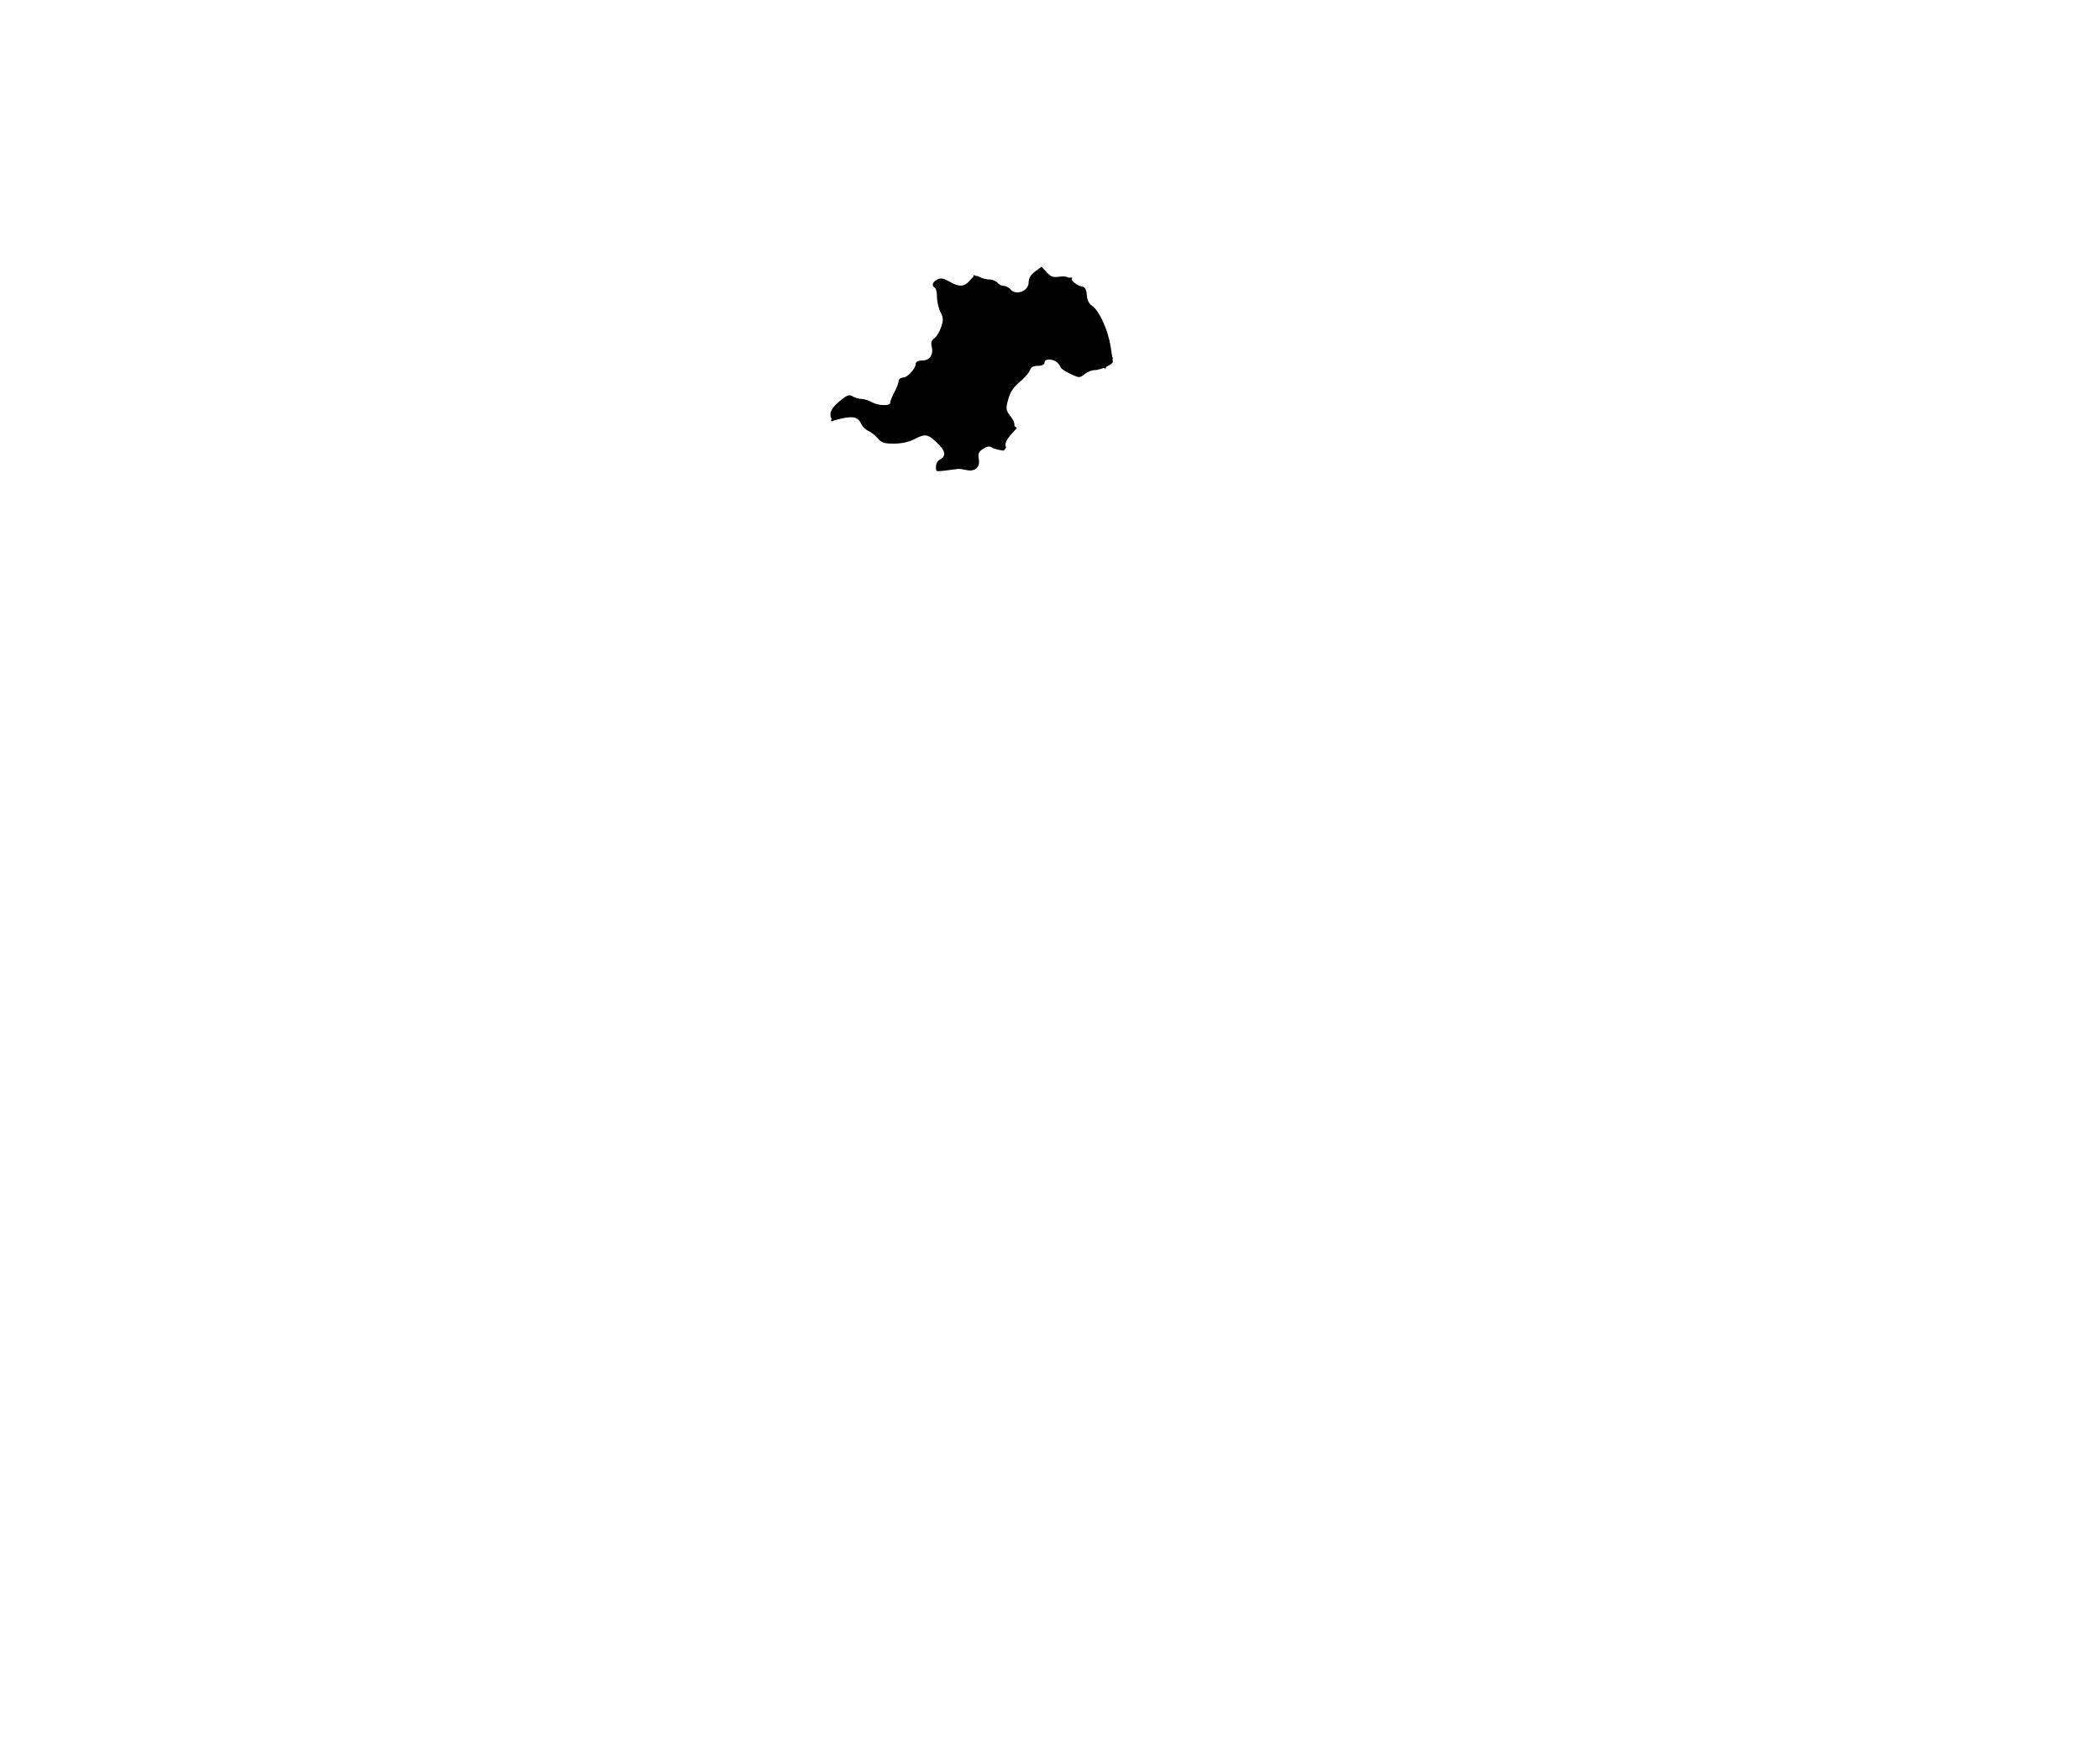
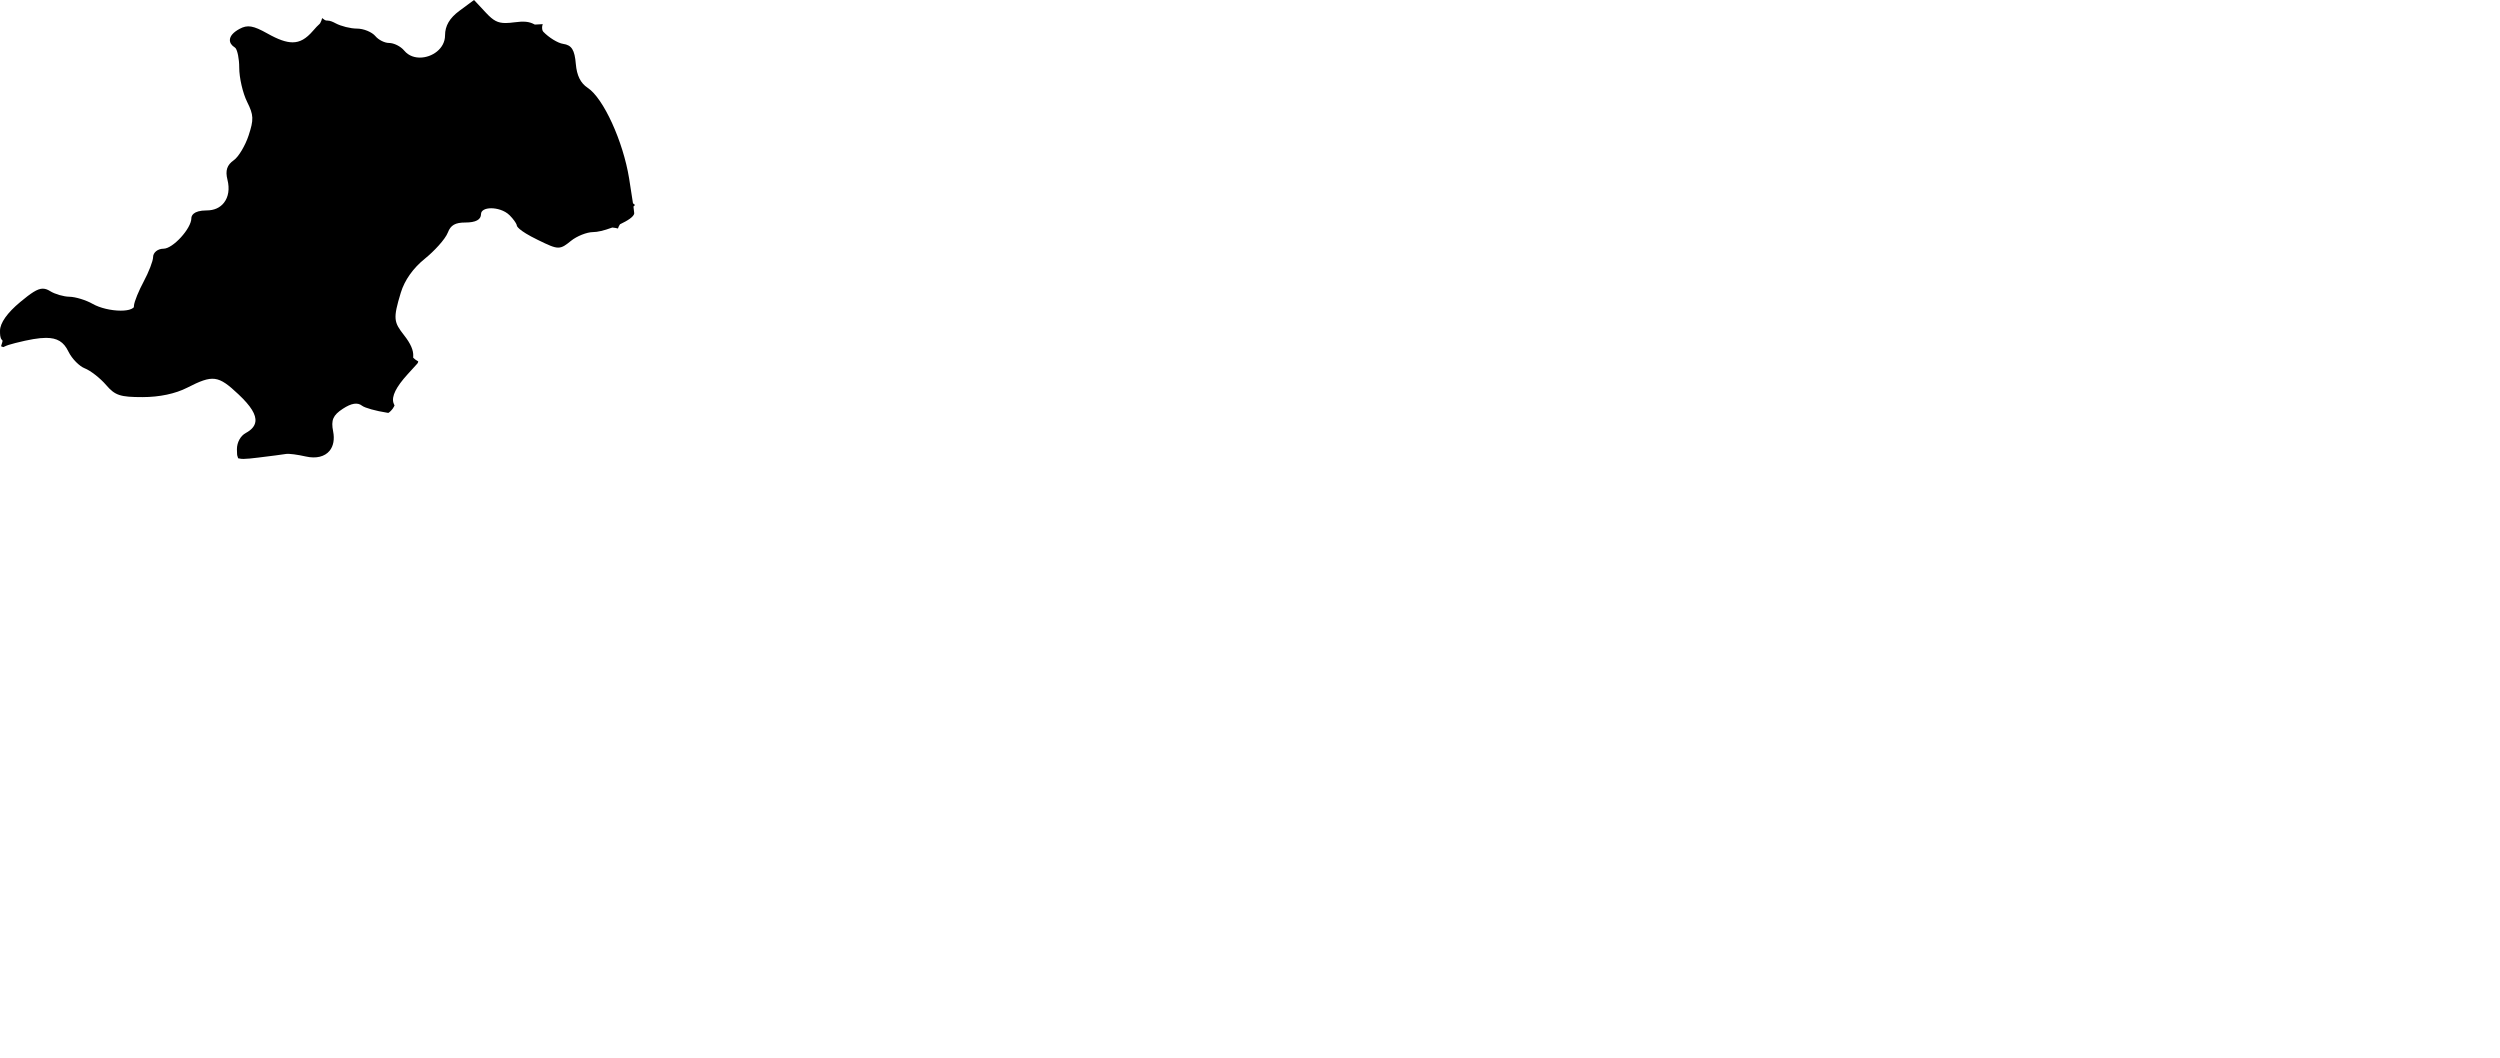
- <svg xmlns="http://www.w3.org/2000/svg" viewBox="0 0 600 500">
+ <svg xmlns="http://www.w3.org/2000/svg" viewBox="237.27 76.196 318.063 134.582">
  <path d="M277.917 79.251c-.222.192-.474.457-.818.856-.889 1.033-1.667 1.474-2.605 1.474-.833 0-1.824-.348-3.213-1.129-1.799-1.01-2.524-1.124-3.52-.589-.799.428-1.229.915-1.244 1.408-.012.368.201.693.631.967l.098.09c.226.298.46 1.305.46 2.473 0 1.293.452 3.249 1.006 4.361.835 1.675.859 2.235.184 4.279-.423 1.282-1.28 2.716-1.873 3.131-.882.617-1.109 1.319-.812 2.503.287 1.143.129 2.176-.443 2.91-.501.642-1.257.981-2.187.981-1.822 0-1.964.758-1.964.99 0 1.306-2.348 3.881-3.539 3.881-.734 0-1.332.482-1.332 1.075 0 .474-.549 1.899-1.2 3.112-.59 1.1-1.214 2.558-1.237 3.093l-.007.167-.128.106c-.093.077-.478.329-1.543.329-1.234 0-2.667-.345-3.565-.858-.859-.491-2.194-.9-2.977-.913-.721-.01-1.834-.333-2.43-.706-.255-.159-.567-.322-.947-.322-.691 0-1.51.574-2.871 1.705-1.649 1.37-2.562 2.663-2.57 3.64-.004.462.009.896.212 1.139l.119.142-.04.18a3.95 3.95 0 01-.159.52c.055.023.105.052.165.069l.14.04.13-.065c.294-.148.705-.283 1.371-.45 1.8-.455 3.008-.658 3.918-.658 1.424 0 2.247.5 2.838 1.724.479.989 1.453 1.904 2.062 2.139.747.287 1.98 1.248 2.75 2.142 1.133 1.316 1.781 1.531 4.623 1.531 2.154 0 4.175-.426 5.692-1.201 3.259-1.661 3.926-1.599 6.531.86 1.576 1.486 2.255 2.588 2.138 3.469-.074.56-.483 1.042-1.215 1.434-.678.364-1.134 1.197-1.134 2.075 0 .587.025.828.107.979l.039.163.307.057c.073.013.195.028.392.028.415 0 1.009-.067 1.869-.169 1.557-.188 3.156-.397 3.494-.457.404-.078 1.522.085 2.575.321 1.296.292 2.393.021 3.007-.73.489-.596.649-1.473.451-2.47-.287-1.435-.022-2.053 1.234-2.875 1.104-.724 1.879-.837 2.452-.384.348.273 1.749.663 3.19.887l.152.023.125-.089c.087-.062.16-.142.235-.22.135-.14.256-.295.347-.482l.078-.159-.073-.161a1.432 1.432 0 01-.066-.166c-.256-.832.331-2.02 1.795-3.63l1.248-1.372.079-.136c.016-.049.015-.099.028-.148l-.163-.091a1.747 1.747 0 01-.357-.264l-.123-.119.01-.171c.043-.751-.322-1.595-1.152-2.656-1.328-1.696-1.438-2.107-.431-5.429.482-1.589 1.569-3.125 3.063-4.327 1.148-.926 2.594-2.463 2.926-3.333.358-.937.938-1.269 2.218-1.269 1.327 0 2-.361 2-1.072 0-.451.51-.742 1.299-.742.668 0 1.683.235 2.344.897.477.476.814.977.892 1.207l.021.102c0 .021.054.549 2.699 1.834 1.377.67 2.01.966 2.562.966.563 0 .985-.341 1.625-.857.75-.608 2.032-1.117 2.808-1.117.561 0 1.4-.196 2.364-.551l.079-.029.085.008c.235.021.45.062.646.117.041-.146.102-.298.207-.458l.057-.087.095-.045c.778-.37 1.707-.908 1.707-1.366 0-.082-.03-.322-.076-.659l-.022-.175.119-.129c.023-.026.06-.045.084-.071-.061-.048-.123-.09-.18-.146l-.085-.087-.019-.121a213.16 213.16 0 00-.471-3.037c-.764-4.721-3.274-10.211-5.271-11.519-.903-.593-1.382-1.555-1.507-3.027-.15-1.81-.528-2.409-1.616-2.564-.67-.095-1.833-.811-2.54-1.562l-.089-.162a1.261 1.261 0 01.005-.695c.009-.032.025-.06.037-.091-.291.017-.598.034-.909.05l-.104.005-.09-.047c-.646-.338-1.285-.406-2.562-.236a8.142 8.142 0 01-1.068.085c-.99 0-1.545-.288-2.476-1.282l-1.54-1.647-1.868 1.382c-1.241.917-1.819 1.907-1.819 3.115 0 1.693-1.653 2.83-3.197 2.83-.575 0-1.389-.155-2.001-.892-.451-.544-1.307-.971-1.948-.971-.539 0-1.319-.392-1.705-.855-.445-.536-1.507-.972-2.368-.972-.799 0-2.012-.302-2.704-.672-.338-.182-.7-.35-1.06-.35h-.108l-.183-.054c-.129-.082-.239-.175-.363-.26a2.514 2.514 0 01-.25.65l-.087.104z" />
</svg>
